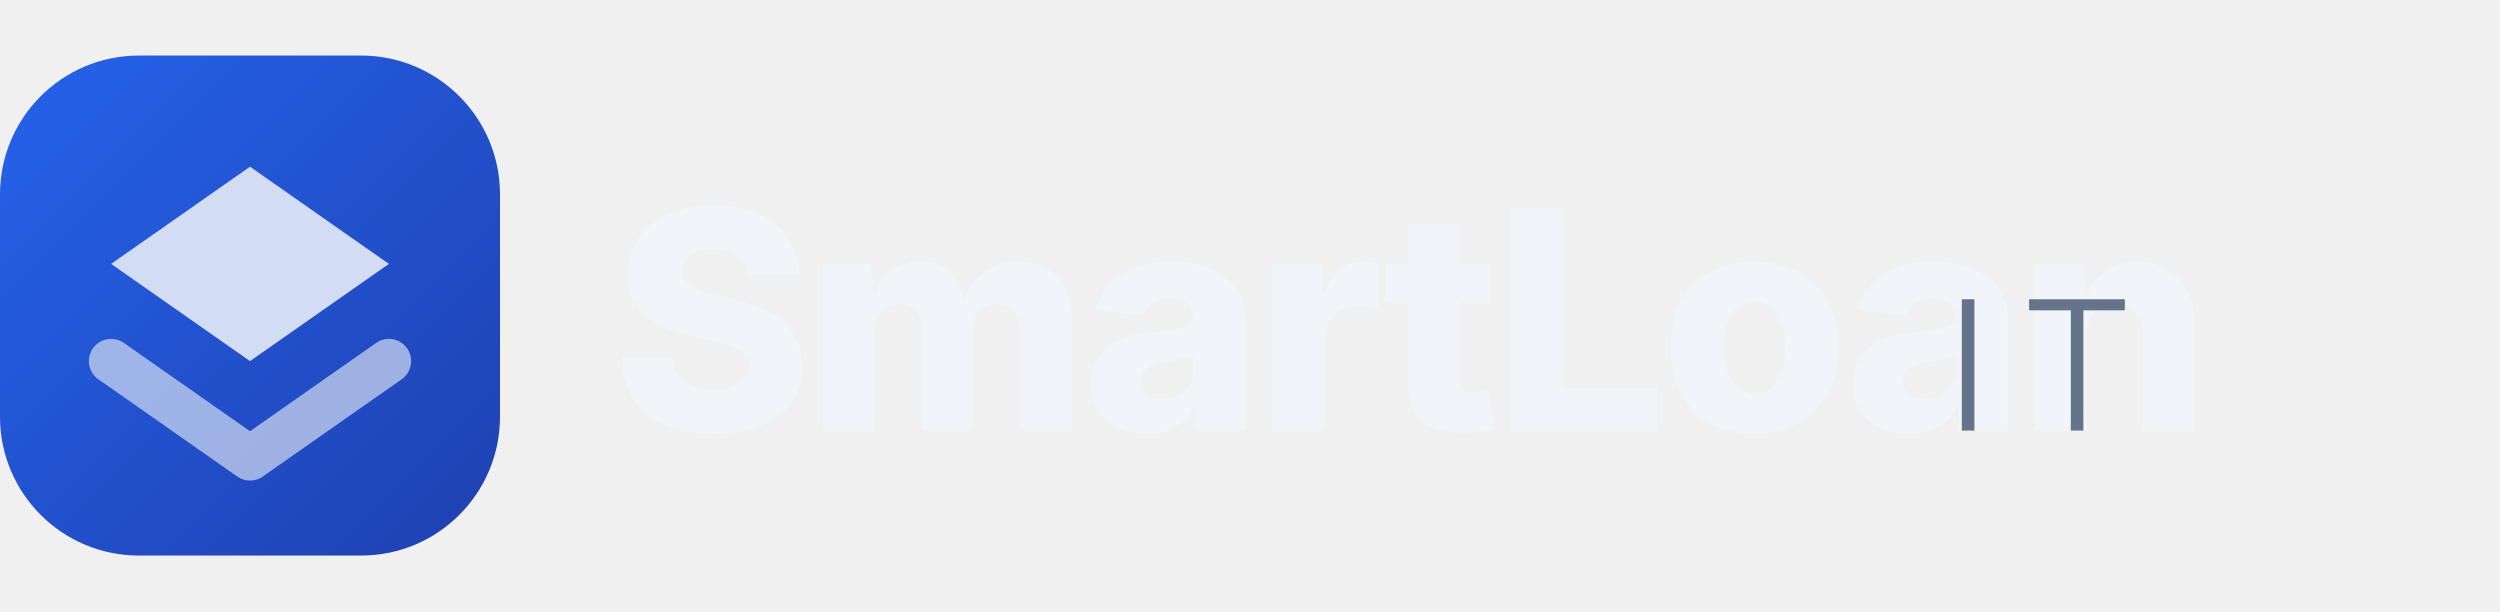
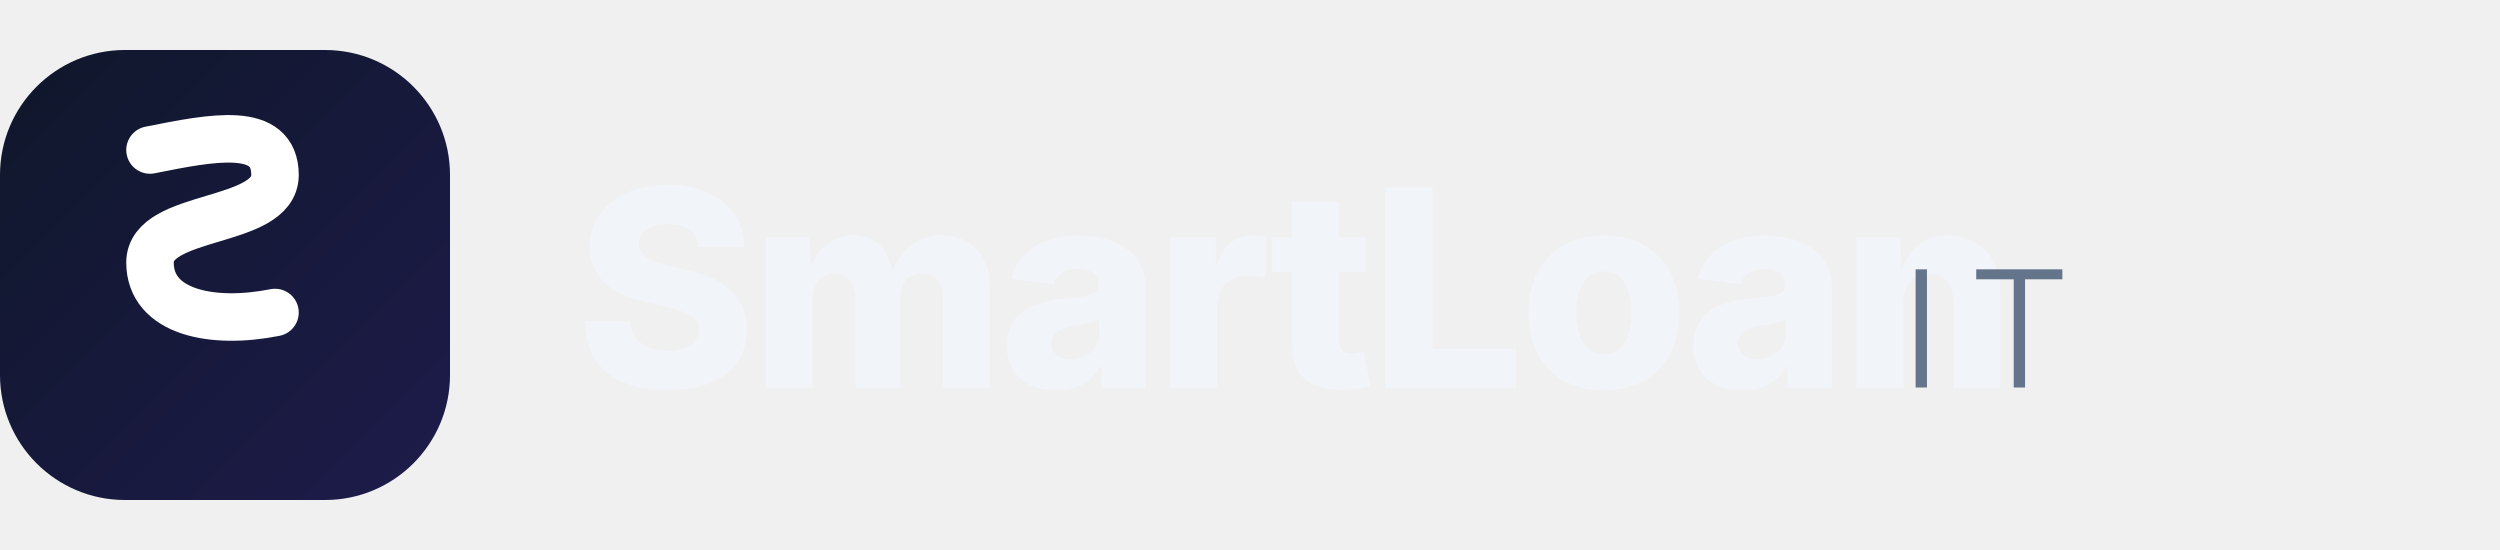
- <svg xmlns="http://www.w3.org/2000/svg" viewBox="0 0 180 44">
+ <svg xmlns="http://www.w3.org/2000/svg" viewBox="0 0 200 44">
  <defs>
    <linearGradient id="lg" x1="0%" y1="0%" x2="100%" y2="100%">
-       <stop offset="0%" stop-color="#2563eb" />
-       <stop offset="100%" stop-color="#1e40af" />
+       <stop offset="0%" stop-color="#0f172a" />
+       <stop offset="100%" stop-color="#1e1b4b" />
    </linearGradient>
  </defs>
  <rect x="0" y="4" width="36" height="36" rx="10" fill="url(#lg)" />
-   <path d="M18 12 L8 19 L18 26 L28 19 Z" fill="#f1f5f9" opacity="0.85" />
-   <path d="M8 26 L18 33 L28 26" fill="none" stroke="#f1f5f9" stroke-width="3.2" stroke-linecap="round" stroke-linejoin="round" opacity="0.6" />
-   <text x="44" y="31" font-family="Inter, system-ui, sans-serif" font-weight="800" font-size="22" fill="#f1f5f9" letter-spacing="-0.5">SmartLoan</text>
-   <text x="140" y="31" font-family="Inter, system-ui, sans-serif" font-weight="300" font-size="13" fill="#64748b" letter-spacing="2">IT</text>
+   <path d="M12 12 C17 11, 22 10, 22 14 C22 18, 12 17, 12 21 C12 25, 17 26, 22 25" fill="none" stroke="#fff" stroke-width="3.8" stroke-linecap="round" stroke-linejoin="round" />
+   <text x="46" y="31" font-family="Inter, system-ui, sans-serif" font-weight="800" font-size="22" fill="#f1f5f9" letter-spacing="-0.5">SmartLoan</text>
+   <text x="152" y="31" font-family="Inter, system-ui, sans-serif" font-weight="300" font-size="13" fill="#64748b" letter-spacing="2">IT</text>
</svg>
